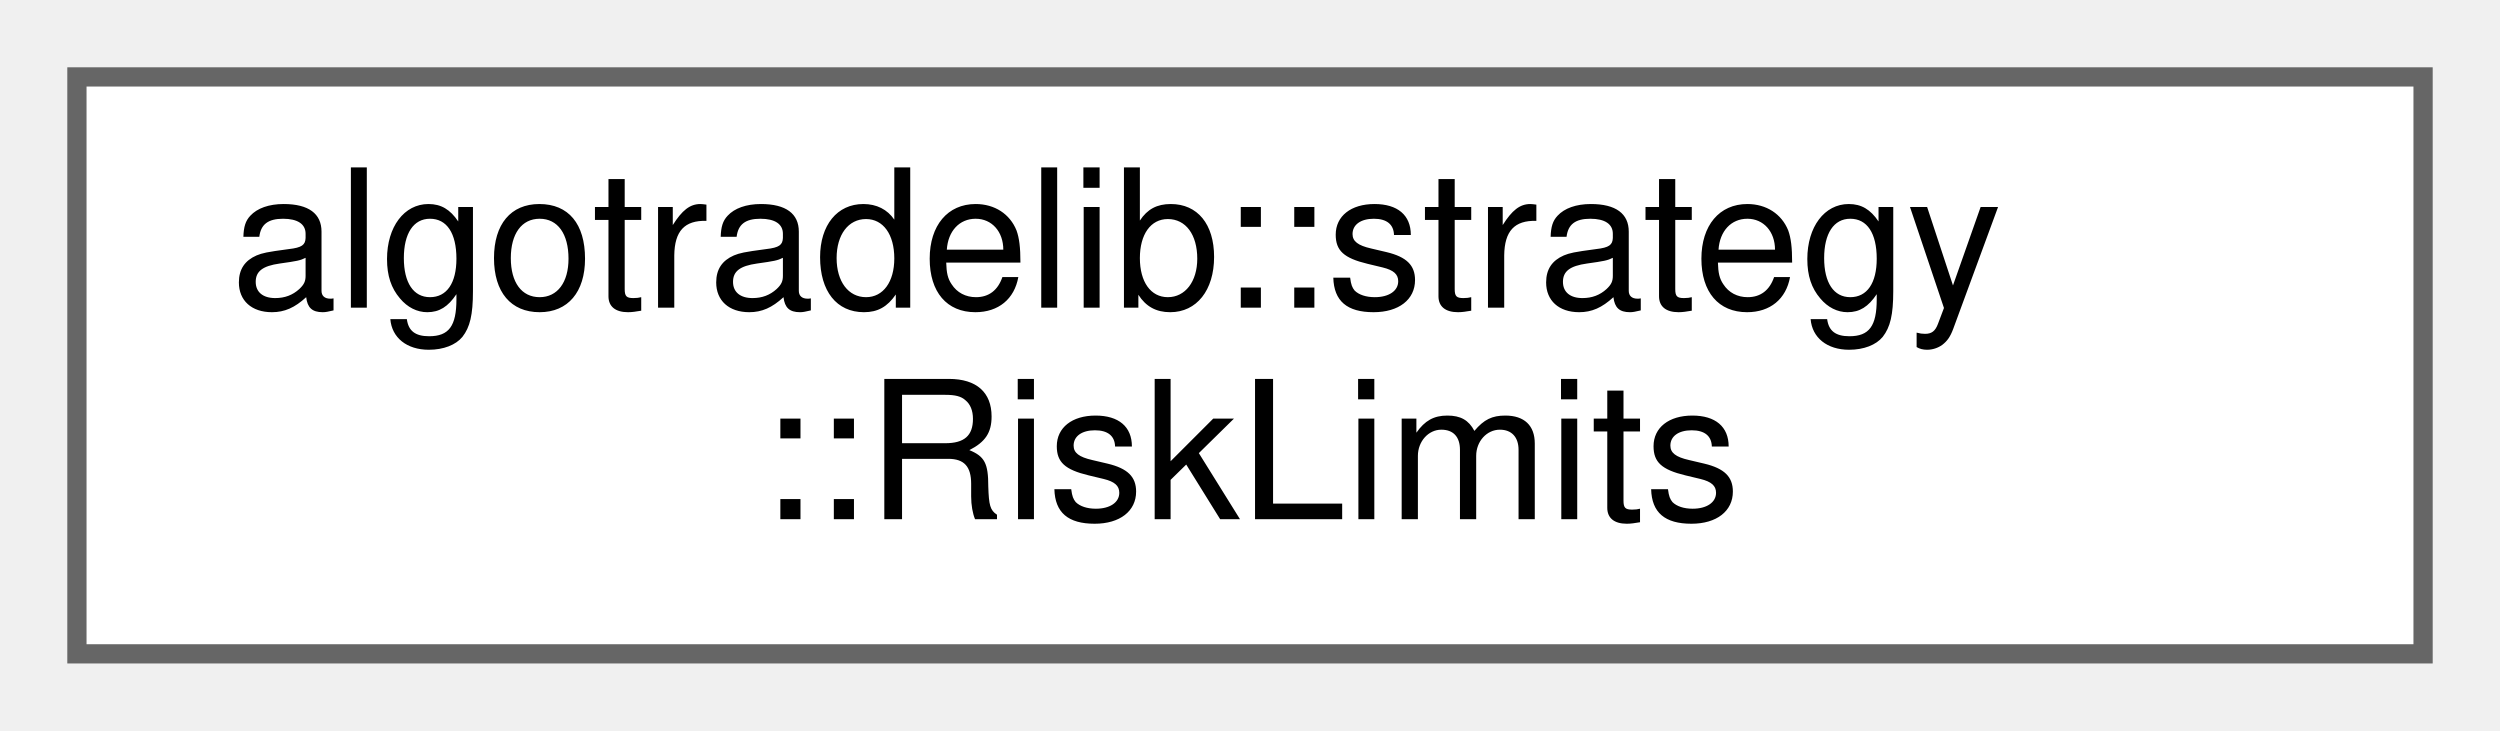
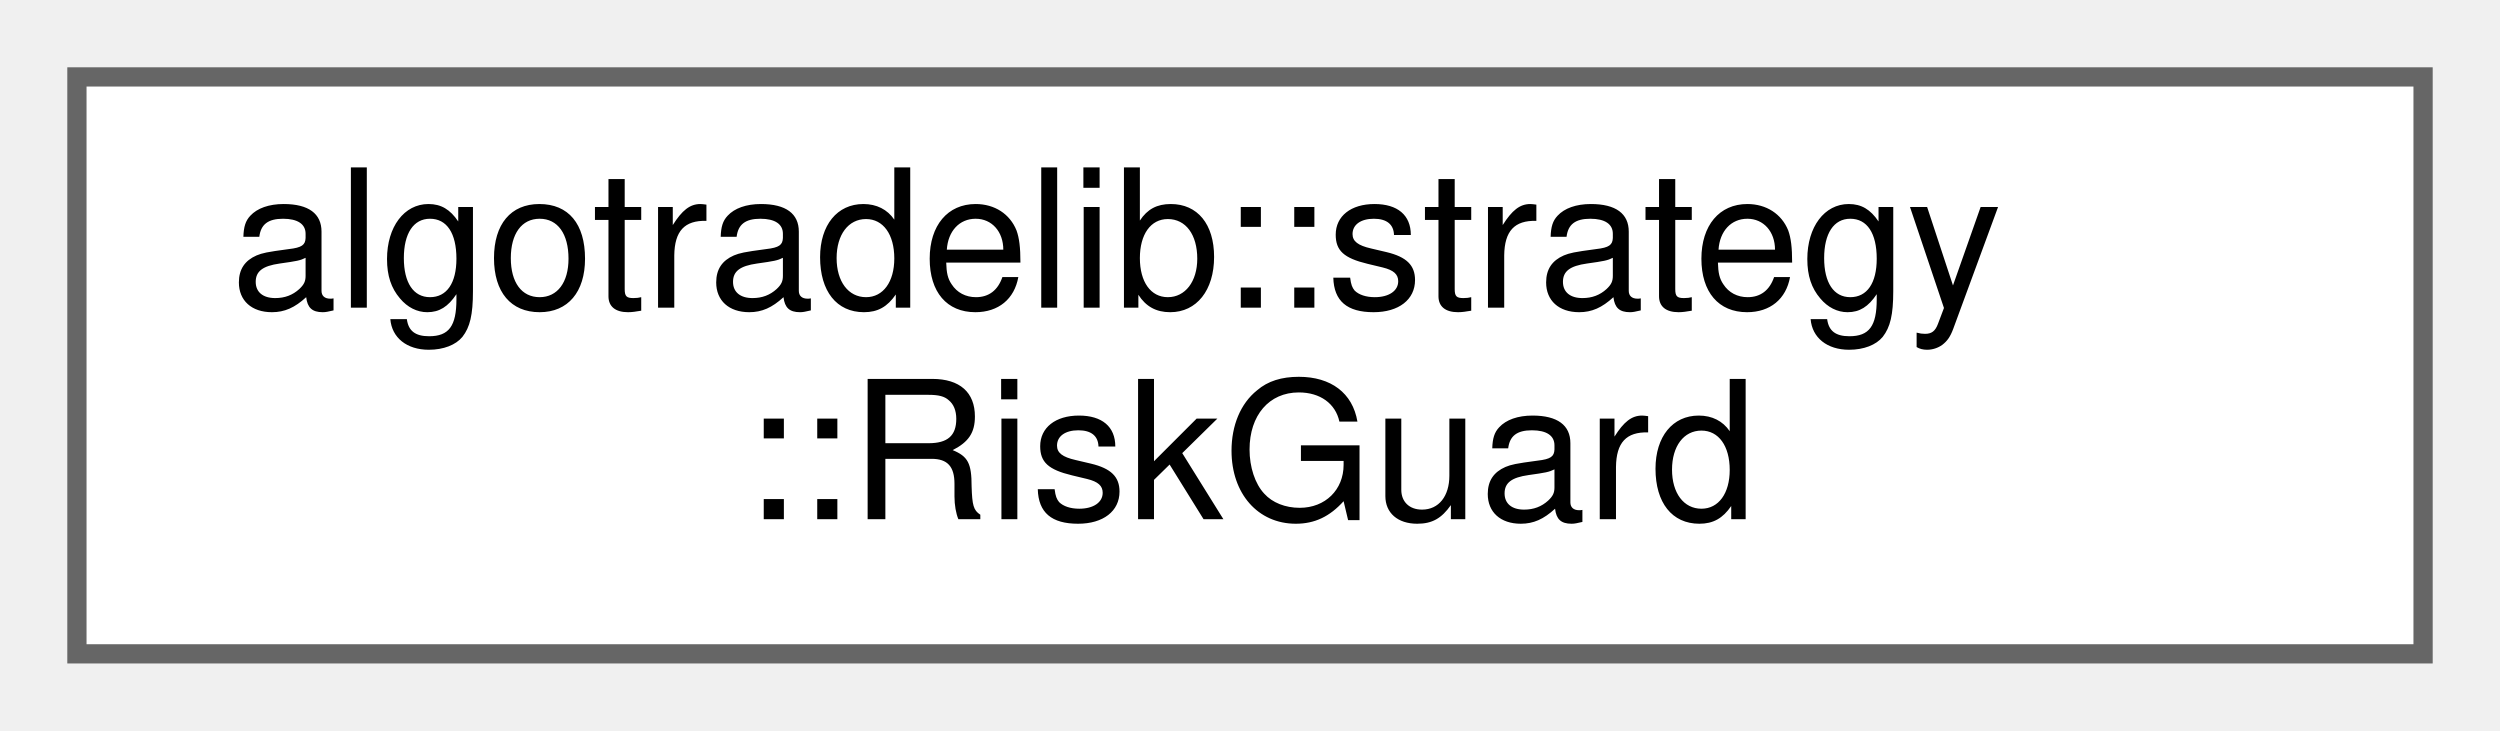
<svg xmlns="http://www.w3.org/2000/svg" xmlns:xlink="http://www.w3.org/1999/xlink" width="130pt" height="38pt" viewBox="0.00 0.00 130.00 38.00">
  <g id="graph0" class="graph" transform="scale(1 1) rotate(0) translate(4 34)">
    <g id="Node000000" class="node">
      <g id="a_Node000000">
-         <a xlink:href="structalgotradelib_1_1strategy_1_1RiskLimits.html" target="_top" xlink:title="The limits the operator sets for RiskGuard.">
+         <a xlink:href="classalgotradelib_1_1strategy_1_1RiskGuard.html" target="_top" xlink:title="Checks planned orders against RiskLimits, holds trading stopped, and counts orders sent.">
          <polygon fill="white" stroke="#666666" points="122,-30 0,-30 0,0 122,0 122,-30" />
          <text text-anchor="start" x="8" y="-18" font-family="Helvetica,sans-Serif" font-size="10.00">algotradelib::strategy</text>
-           <text text-anchor="middle" x="61" y="-7" font-family="Helvetica,sans-Serif" font-size="10.00">::RiskLimits</text>
+           <text text-anchor="middle" x="61" y="-7" font-family="Helvetica,sans-Serif" font-size="10.00">::RiskGuard</text>
        </a>
      </g>
    </g>
  </g>
</svg>
